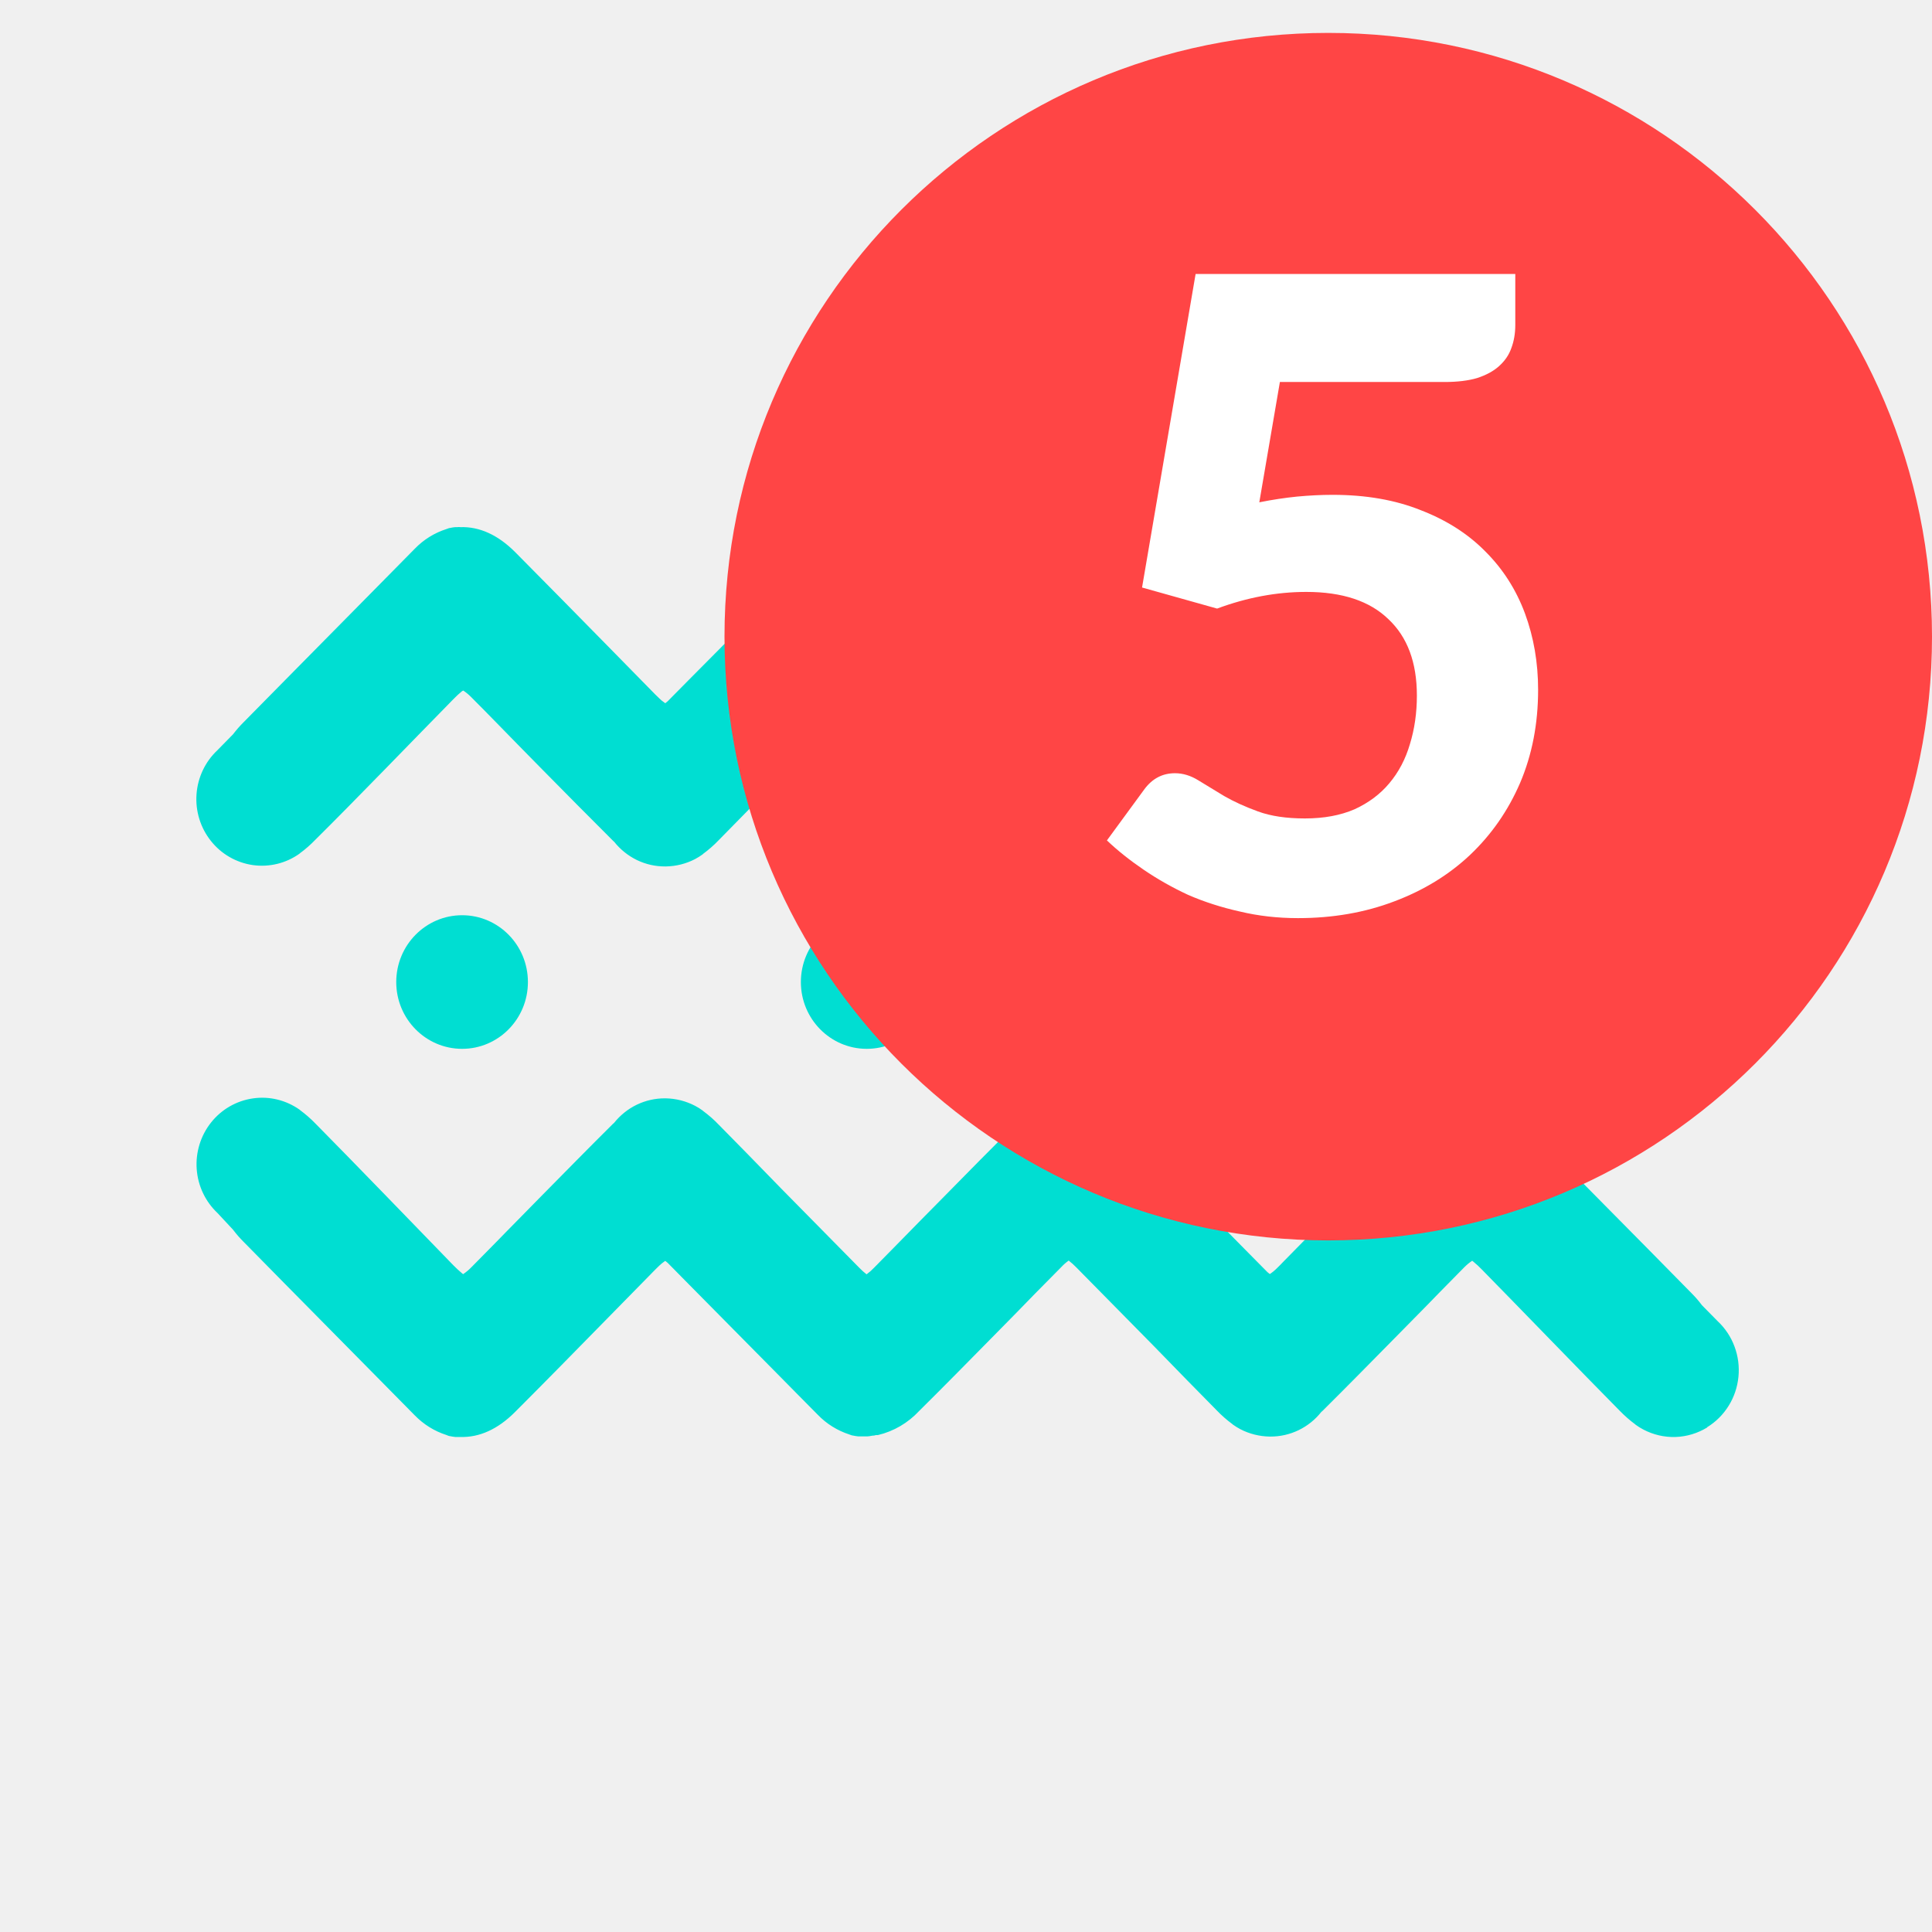
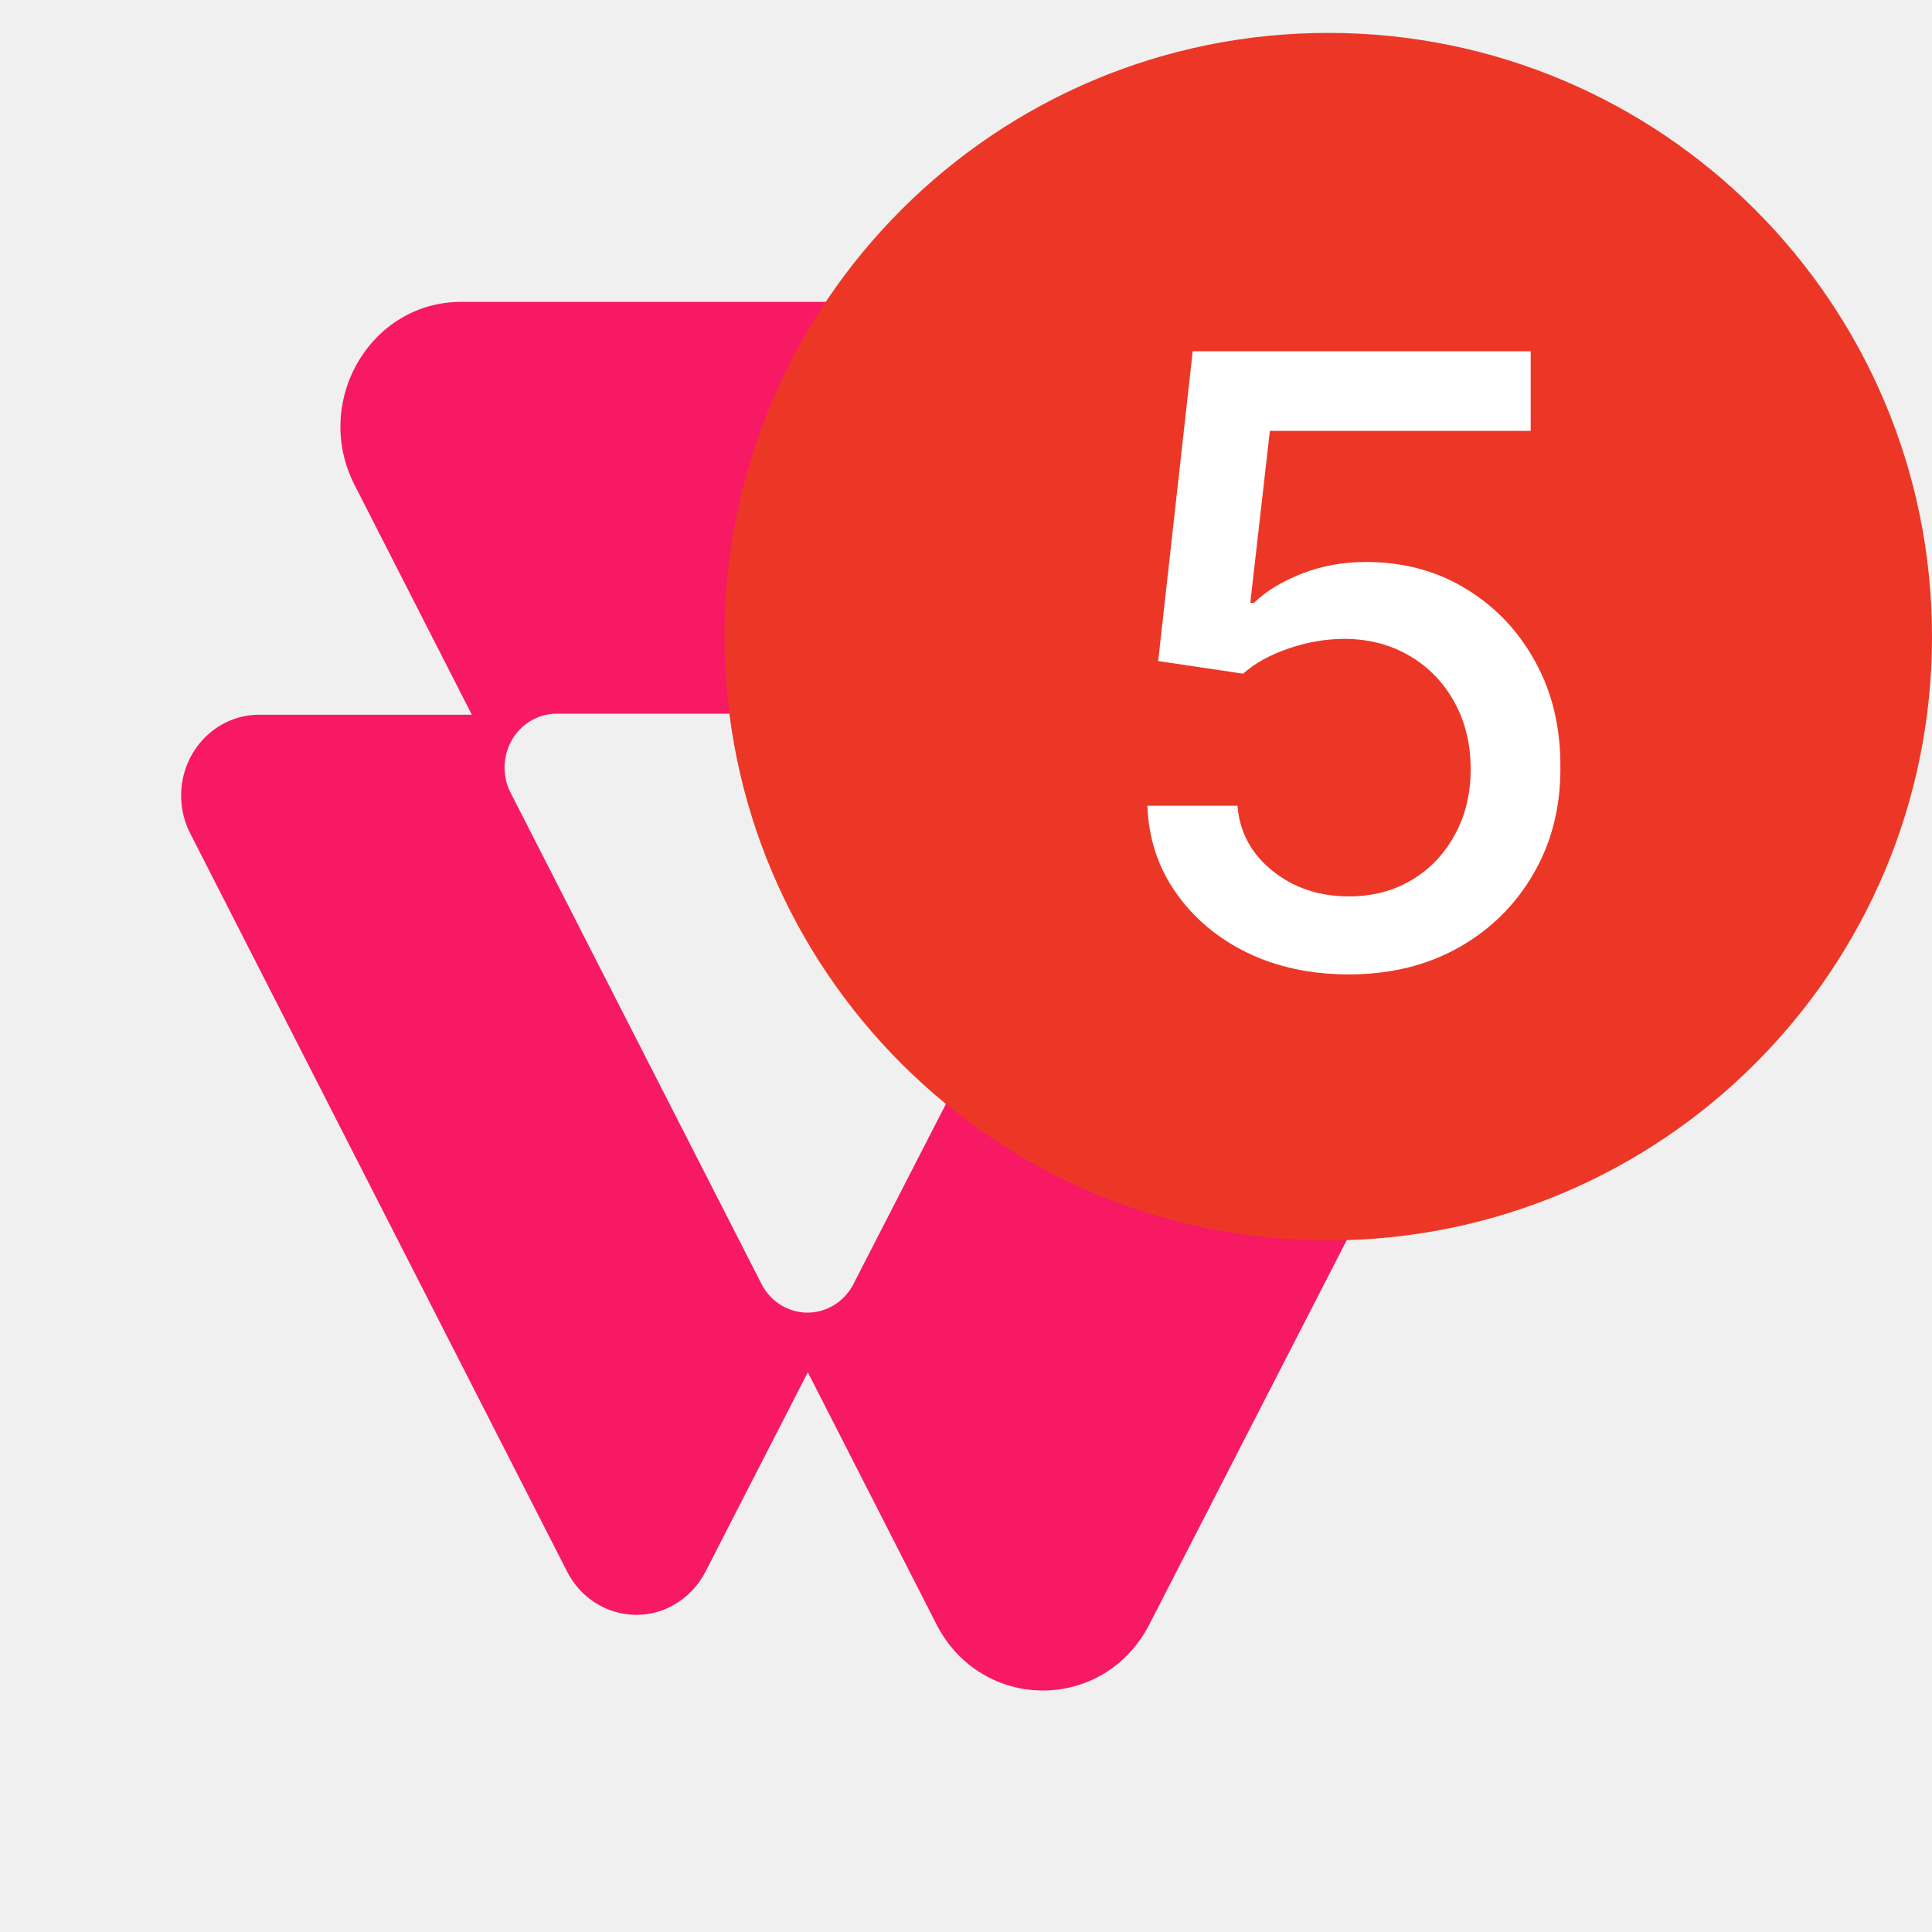
<svg xmlns="http://www.w3.org/2000/svg" width="32" height="32" viewBox="0 0 32 32" fill="none">
-   <g clip-path="url(#clip0_16_2045)">
-     <path d="M28.277 8.89C28.118 8.792 27.937 8.738 27.752 8.732C27.567 8.725 27.383 8.768 27.218 8.855C27.174 8.878 27.132 8.905 27.091 8.934L27.085 8.94C26.993 9.008 26.907 9.084 26.827 9.167C26.194 9.806 25.174 10.864 24.544 11.505C24.499 11.552 24.452 11.596 24.401 11.636V11.636L24.384 11.649C24.337 11.618 24.293 11.581 24.253 11.541C24.11 11.397 23.97 11.252 23.827 11.108C23.712 10.991 23.598 10.873 23.482 10.756L23.098 10.366C22.7 9.963 22.303 9.558 21.901 9.159L21.886 9.147C21.785 9.018 21.657 8.913 21.51 8.842C21.364 8.77 21.203 8.733 21.041 8.734H21.029C20.861 8.736 20.695 8.778 20.545 8.856C20.501 8.879 20.459 8.906 20.418 8.935L20.411 8.941C20.319 9.009 20.233 9.084 20.154 9.167C19.862 9.461 19.488 9.845 19.108 10.235L17.829 11.534C17.79 11.575 17.747 11.613 17.703 11.648C17.658 11.617 17.616 11.58 17.579 11.54C17.436 11.396 17.295 11.251 17.152 11.107L16.807 10.755L16.424 10.365C16.026 9.962 15.628 9.557 15.226 9.158C15.042 8.959 14.805 8.82 14.543 8.759C14.523 8.759 14.502 8.759 14.482 8.751C14.444 8.744 14.406 8.74 14.369 8.737C14.365 8.736 14.362 8.736 14.359 8.737H14.34C14.327 8.737 14.314 8.737 14.3 8.737C14.283 8.736 14.266 8.736 14.249 8.737H14.242H14.215C14.186 8.74 14.156 8.745 14.128 8.751C14.107 8.751 14.088 8.764 14.068 8.769C13.87 8.832 13.691 8.944 13.547 9.094C13.349 9.292 13.12 9.527 12.881 9.768C12.394 10.269 11.902 10.768 11.405 11.265L11.06 11.614C11.047 11.626 11.033 11.638 11.019 11.648L11.003 11.636C10.973 11.616 10.946 11.593 10.921 11.568C10.874 11.525 10.828 11.477 10.783 11.431L10.051 10.685C9.546 10.171 9.041 9.657 8.534 9.146C8.245 8.856 7.938 8.721 7.626 8.731C7.609 8.729 7.591 8.729 7.574 8.731H7.567H7.541C7.511 8.734 7.482 8.738 7.453 8.745C7.433 8.745 7.414 8.758 7.394 8.763C7.196 8.826 7.017 8.937 6.871 9.088C6.674 9.286 6.445 9.52 6.206 9.762C5.715 10.259 5.224 10.757 4.732 11.255L4.038 11.959C3.974 12.022 3.915 12.09 3.86 12.162L3.6 12.427C3.398 12.617 3.275 12.877 3.255 13.156C3.235 13.435 3.32 13.711 3.493 13.928C3.665 14.146 3.913 14.288 4.185 14.328C4.458 14.367 4.735 14.3 4.96 14.14L4.967 14.133C5.059 14.066 5.145 13.99 5.225 13.907C5.862 13.277 6.88 12.221 7.511 11.579C7.556 11.532 7.604 11.488 7.654 11.447L7.674 11.438C7.721 11.47 7.765 11.506 7.805 11.547C7.948 11.689 8.089 11.834 8.231 11.979C8.347 12.097 8.461 12.215 8.577 12.333L8.96 12.723C9.358 13.126 9.756 13.53 10.157 13.929L10.172 13.942C10.274 14.07 10.403 14.174 10.549 14.245C10.696 14.316 10.856 14.352 11.019 14.351H11.03C11.198 14.348 11.362 14.307 11.511 14.23C11.555 14.206 11.598 14.18 11.638 14.151L11.644 14.144C11.736 14.076 11.823 14.001 11.902 13.918C12.193 13.624 12.567 13.24 12.947 12.85L14.226 11.552C14.265 11.511 14.308 11.473 14.353 11.438C14.397 11.47 14.438 11.507 14.476 11.547C14.619 11.689 14.76 11.834 14.902 11.979C15.018 12.097 15.132 12.215 15.248 12.333L15.632 12.723C16.029 13.126 16.427 13.53 16.828 13.929C17.013 14.127 17.25 14.267 17.512 14.329C17.532 14.329 17.553 14.329 17.573 14.337C17.611 14.343 17.649 14.348 17.686 14.35H17.693H17.713C17.726 14.35 17.739 14.35 17.752 14.35H17.804H17.811H17.838C17.867 14.347 17.896 14.342 17.925 14.336C17.945 14.336 17.965 14.323 17.985 14.317C18.182 14.254 18.361 14.142 18.506 13.993C18.703 13.795 18.933 13.56 19.17 13.32C19.663 12.822 20.155 12.324 20.646 11.826L20.991 11.476C21.006 11.463 21.02 11.45 21.031 11.443C21.037 11.446 21.043 11.45 21.048 11.454V11.454C21.077 11.474 21.105 11.496 21.13 11.521C21.177 11.565 21.223 11.611 21.268 11.658L22 12.405C22.505 12.919 23.01 13.431 23.517 13.943C23.804 14.233 24.113 14.369 24.425 14.359H24.476H24.483H24.51C24.539 14.356 24.569 14.352 24.597 14.345C24.618 14.345 24.637 14.332 24.657 14.327C24.854 14.264 25.033 14.152 25.178 14.002C25.377 13.804 25.605 13.57 25.842 13.329C26.335 12.832 26.827 12.334 27.319 11.835L28.013 11.114C28.077 11.05 28.137 10.982 28.191 10.909L28.451 10.645C28.575 10.529 28.671 10.385 28.73 10.225C28.79 10.065 28.812 9.893 28.796 9.723C28.779 9.552 28.723 9.388 28.633 9.244C28.543 9.099 28.421 8.977 28.277 8.888V8.89Z" fill="#00DED2" />
-     <path d="M28.277 23.643C28.118 23.74 27.937 23.795 27.752 23.801C27.567 23.807 27.383 23.764 27.218 23.677C27.174 23.654 27.132 23.628 27.091 23.598L27.085 23.592C26.993 23.524 26.907 23.448 26.827 23.366C26.194 22.726 25.174 21.668 24.544 21.027C24.499 20.98 24.451 20.936 24.401 20.895L24.384 20.882C24.337 20.913 24.293 20.95 24.253 20.99C24.11 21.134 23.97 21.279 23.827 21.423C23.712 21.541 23.598 21.66 23.482 21.776L23.098 22.166C22.7 22.57 22.303 22.974 21.901 23.373L21.886 23.385C21.784 23.514 21.656 23.617 21.509 23.688C21.362 23.759 21.202 23.795 21.04 23.794H21.028C20.86 23.791 20.694 23.75 20.544 23.672C20.5 23.649 20.458 23.622 20.417 23.593L20.41 23.586C20.318 23.518 20.232 23.443 20.153 23.36C19.861 23.066 19.487 22.682 19.107 22.291L17.828 20.993C17.788 20.952 17.746 20.914 17.701 20.879C17.657 20.91 17.615 20.947 17.578 20.987C17.435 21.131 17.294 21.276 17.151 21.419L16.806 21.773L16.422 22.163C16.025 22.566 15.627 22.971 15.224 23.37C15.04 23.568 14.803 23.707 14.542 23.769C14.522 23.769 14.501 23.769 14.48 23.777C14.442 23.777 14.405 23.79 14.367 23.791H14.358H14.339C14.326 23.791 14.313 23.791 14.299 23.791H14.248H14.241H14.214C14.185 23.788 14.155 23.783 14.127 23.777C14.106 23.777 14.087 23.764 14.067 23.759C13.87 23.695 13.691 23.584 13.546 23.434C13.348 23.236 13.119 23.001 12.88 22.76L11.404 21.267L11.06 20.918L11.019 20.884L11.003 20.895C10.974 20.915 10.946 20.938 10.921 20.962C10.874 21.006 10.828 21.054 10.783 21.1L10.051 21.846C9.547 22.36 9.043 22.875 8.534 23.384C8.245 23.675 7.938 23.81 7.626 23.801C7.608 23.801 7.591 23.801 7.574 23.801H7.567H7.541C7.511 23.798 7.482 23.793 7.453 23.787C7.433 23.787 7.414 23.774 7.394 23.768C7.196 23.705 7.017 23.593 6.871 23.444C6.674 23.246 6.445 23.011 6.206 22.77L4.732 21.277L4.038 20.572C3.974 20.509 3.915 20.441 3.86 20.368L3.604 20.093C3.402 19.903 3.278 19.643 3.258 19.364C3.238 19.086 3.323 18.81 3.496 18.592C3.668 18.375 3.916 18.232 4.189 18.193C4.461 18.153 4.738 18.221 4.964 18.381L4.97 18.387C5.062 18.455 5.148 18.53 5.228 18.613C5.862 19.254 6.88 20.309 7.511 20.959C7.556 21.005 7.604 21.049 7.654 21.091V21.091L7.671 21.104C7.718 21.072 7.762 21.036 7.802 20.995C7.945 20.852 8.085 20.707 8.228 20.563C8.343 20.446 8.457 20.327 8.574 20.21L8.957 19.82C9.355 19.417 9.752 19.012 10.154 18.613L10.169 18.601C10.271 18.473 10.399 18.369 10.546 18.298C10.693 18.227 10.853 18.191 11.015 18.192H11.027C11.195 18.195 11.361 18.237 11.511 18.315C11.555 18.338 11.598 18.364 11.638 18.394L11.644 18.4C11.736 18.468 11.823 18.543 11.902 18.626C12.193 18.92 12.567 19.303 12.947 19.694L14.226 20.992C14.265 21.033 14.308 21.072 14.353 21.107C14.397 21.075 14.438 21.039 14.476 20.999C14.619 20.855 14.76 20.71 14.902 20.566C15.018 20.449 15.132 20.33 15.248 20.213L15.632 19.824C16.029 19.42 16.427 19.016 16.828 18.616C17.013 18.419 17.25 18.28 17.512 18.217C17.532 18.217 17.553 18.217 17.573 18.21C17.611 18.203 17.649 18.198 17.686 18.196H17.693H17.713H17.752C17.77 18.196 17.788 18.196 17.804 18.196H17.811H17.838C17.867 18.199 17.896 18.203 17.925 18.21C17.945 18.21 17.965 18.223 17.985 18.228C18.182 18.291 18.361 18.403 18.506 18.553C18.703 18.751 18.933 18.985 19.17 19.226C19.663 19.723 20.155 20.221 20.646 20.72L20.991 21.069L21.031 21.102L21.048 21.092C21.077 21.071 21.105 21.049 21.13 21.025C21.177 20.98 21.223 20.933 21.268 20.886L22 20.141C22.504 19.627 23.008 19.112 23.517 18.602C23.804 18.311 24.112 18.176 24.425 18.186H24.476H24.483H24.51C24.539 18.189 24.569 18.194 24.597 18.2C24.618 18.2 24.637 18.213 24.657 18.218C24.854 18.282 25.033 18.393 25.178 18.543C25.377 18.741 25.605 18.976 25.842 19.216C26.335 19.713 26.827 20.211 27.319 20.71L28.012 21.414C28.076 21.478 28.136 21.546 28.19 21.619L28.45 21.883C28.574 21.999 28.67 22.143 28.729 22.303C28.789 22.463 28.811 22.635 28.794 22.805C28.777 22.976 28.722 23.14 28.632 23.284C28.542 23.429 28.42 23.551 28.276 23.639L28.277 23.643Z" fill="#00DED2" />
-     <path d="M7.654 17.372C8.256 17.372 8.744 16.877 8.744 16.266C8.744 15.654 8.256 15.159 7.654 15.159C7.052 15.159 6.563 15.654 6.563 16.266C6.563 16.877 7.052 17.372 7.654 17.372Z" fill="#00DED2" />
-     <path d="M14.356 17.372C14.958 17.372 15.446 16.877 15.446 16.266C15.446 15.654 14.958 15.159 14.356 15.159C13.754 15.159 13.265 15.654 13.265 16.266C13.265 16.877 13.754 17.372 14.356 17.372Z" fill="#00DED2" />
-     <path d="M21.049 17.372C21.651 17.372 22.14 16.877 22.14 16.266C22.14 15.654 21.651 15.159 21.049 15.159C20.447 15.159 19.959 15.654 19.959 16.266C19.959 16.877 20.447 17.372 21.049 17.372Z" fill="#00DED2" />
-     <path d="M27.743 17.372C28.345 17.372 28.833 16.877 28.833 16.266C28.833 15.654 28.345 15.159 27.743 15.159C27.14 15.159 26.652 15.654 26.652 16.266C26.652 16.877 27.14 17.372 27.743 17.372Z" fill="#00DED2" />
-     <ellipse cx="22" cy="10.545" rx="10" ry="10" fill="#FF4545" />
-     <path d="M20.858 8.32C21.076 8.276 21.284 8.245 21.483 8.225C21.687 8.206 21.883 8.196 22.072 8.196C22.625 8.196 23.112 8.281 23.534 8.451C23.961 8.616 24.317 8.844 24.603 9.135C24.894 9.425 25.112 9.767 25.258 10.16C25.403 10.553 25.476 10.975 25.476 11.425C25.476 11.988 25.376 12.502 25.178 12.967C24.979 13.428 24.702 13.825 24.349 14.16C23.999 14.49 23.58 14.747 23.09 14.931C22.605 15.115 22.075 15.207 21.498 15.207C21.163 15.207 20.843 15.171 20.538 15.098C20.232 15.03 19.946 14.938 19.679 14.822C19.418 14.701 19.173 14.562 18.945 14.407C18.717 14.252 18.513 14.09 18.334 13.92L18.952 13.076C19.083 12.897 19.253 12.807 19.461 12.807C19.592 12.807 19.721 12.846 19.847 12.924C19.973 13.001 20.116 13.088 20.276 13.185C20.436 13.277 20.622 13.362 20.836 13.44C21.049 13.518 21.308 13.556 21.614 13.556C21.929 13.556 22.203 13.505 22.436 13.404C22.669 13.297 22.86 13.154 23.01 12.975C23.166 12.79 23.279 12.575 23.352 12.327C23.43 12.075 23.468 11.806 23.468 11.52C23.468 10.972 23.311 10.55 22.996 10.255C22.686 9.954 22.232 9.804 21.636 9.804C21.146 9.804 20.654 9.896 20.159 10.08L18.916 9.731L19.803 4.538H25.098V5.382C25.098 5.522 25.076 5.651 25.032 5.767C24.993 5.879 24.925 5.978 24.828 6.065C24.736 6.148 24.615 6.213 24.465 6.262C24.319 6.305 24.14 6.327 23.927 6.327H21.199L20.858 8.32Z" fill="white" />
-   </g>
-   <defs>
-     <clipPath id="clip0_16_2045">
-       <rect width="32" height="32" fill="white" />
-     </clipPath>
-   </defs>
+   <path d="M27.053 5H7.638C6.133 5 5.169 6.656 5.873 8.033L7.815 11.838H4.294C3.579 11.838 3 12.438 3 13.178C3 13.395 3.051 13.609 3.149 13.801L9.395 26.034C9.73 26.688 10.514 26.937 11.145 26.591C11.374 26.465 11.562 26.271 11.684 26.034L13.38 22.729L15.508 26.899C16.257 28.365 18.286 28.368 19.038 26.903L28.77 7.956C29.458 6.616 28.52 5 27.053 5ZM18.332 13.096L14.136 21.267C13.913 21.702 13.391 21.868 12.971 21.637C12.818 21.554 12.694 21.425 12.613 21.267L8.457 13.13C8.235 12.695 8.395 12.156 8.816 11.925C8.94 11.857 9.077 11.822 9.216 11.821H17.591C18.055 11.821 18.43 12.21 18.43 12.689C18.43 12.831 18.397 12.97 18.332 13.096Z" fill="#F71963" />
+   <path d="M22 20.545C27.523 20.545 32 16.068 32 10.545C32 5.023 27.523 0.545 22 0.545C16.477 0.545 12 5.023 12 10.545C12 16.068 16.477 20.545 22 20.545Z" fill="#EC3727" />
+   <path d="M22.34 16.139C21.717 16.139 21.157 16.02 20.66 15.781C20.166 15.54 19.772 15.208 19.477 14.787C19.182 14.366 19.024 13.886 19.004 13.345H20.496C20.532 13.783 20.726 14.143 21.077 14.424C21.429 14.706 21.85 14.847 22.34 14.847C22.731 14.847 23.078 14.757 23.379 14.578C23.684 14.396 23.923 14.146 24.095 13.828C24.271 13.509 24.359 13.146 24.359 12.739C24.359 12.325 24.269 11.955 24.09 11.63C23.911 11.305 23.664 11.05 23.349 10.864C23.038 10.679 22.68 10.585 22.276 10.581C21.967 10.581 21.657 10.634 21.346 10.74C21.034 10.846 20.782 10.986 20.59 11.158L19.183 10.949L19.755 5.818H25.353V7.136H21.033L20.709 9.985H20.769C20.968 9.792 21.232 9.632 21.56 9.502C21.891 9.373 22.246 9.308 22.624 9.308C23.243 9.308 23.795 9.456 24.279 9.751C24.766 10.046 25.149 10.449 25.428 10.959C25.709 11.466 25.849 12.049 25.845 12.709C25.849 13.368 25.699 13.957 25.398 14.474C25.099 14.991 24.685 15.399 24.155 15.697C23.628 15.992 23.023 16.139 22.34 16.139Z" fill="white" />
</svg>
